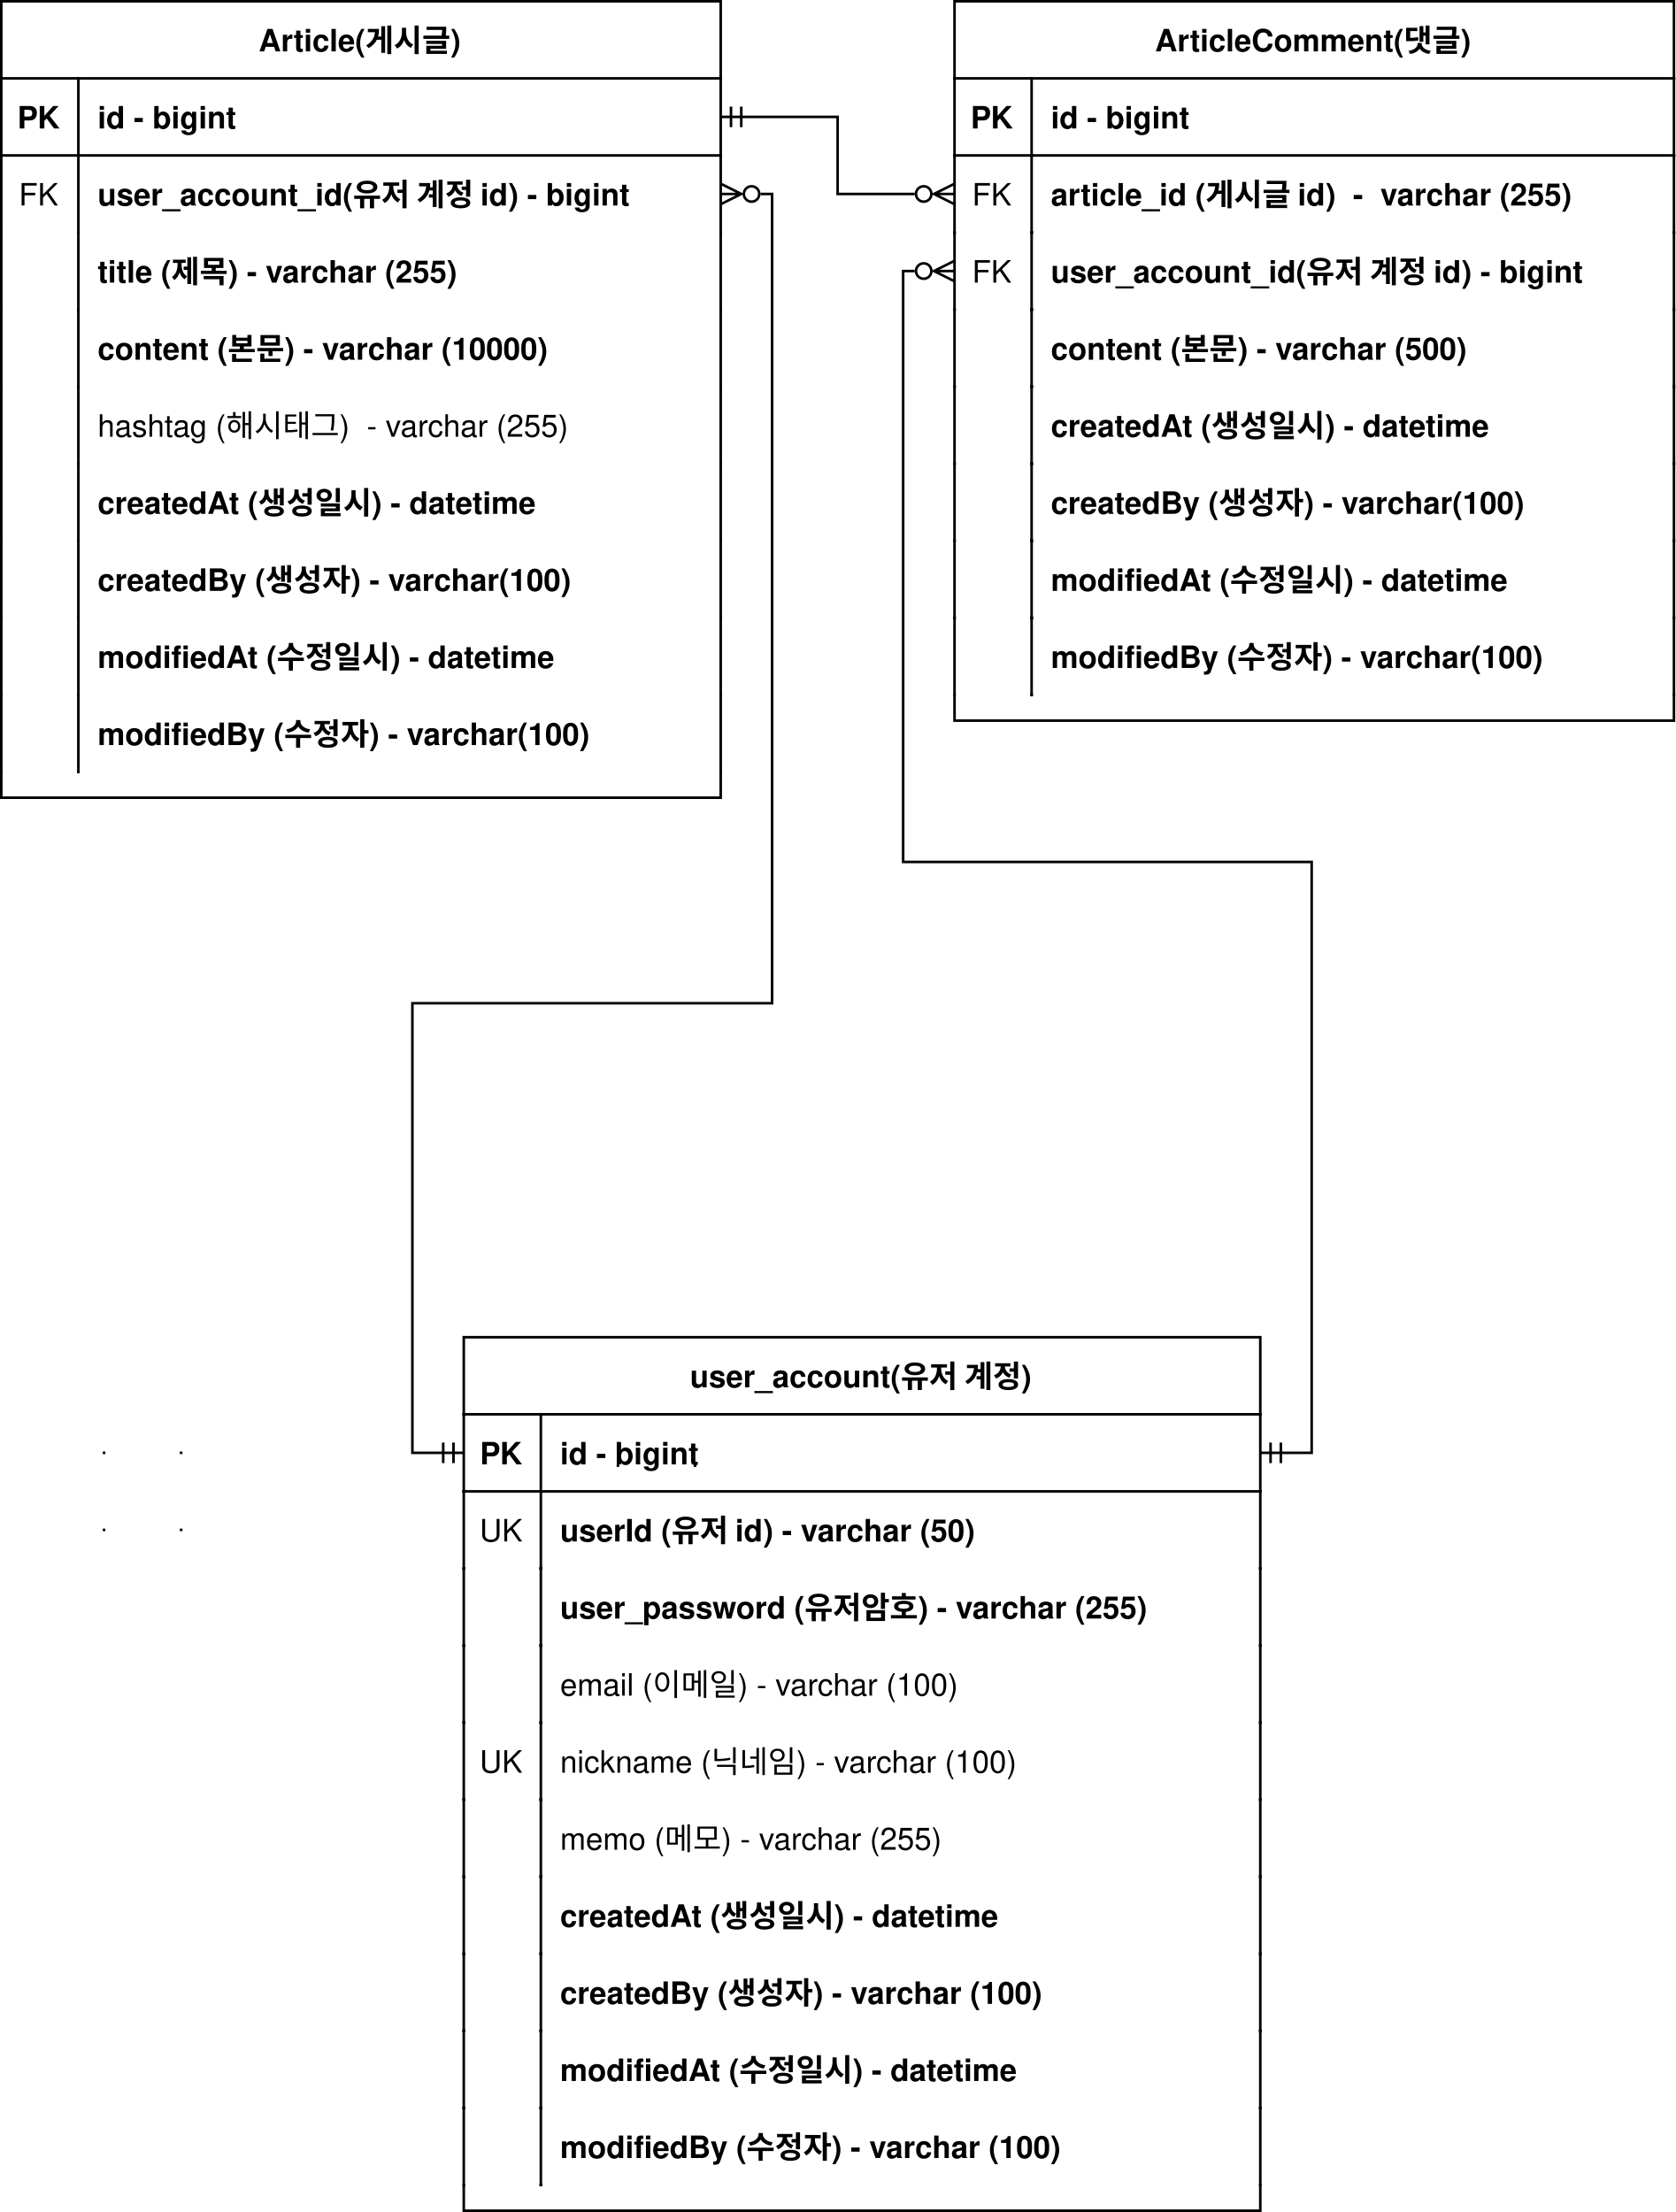
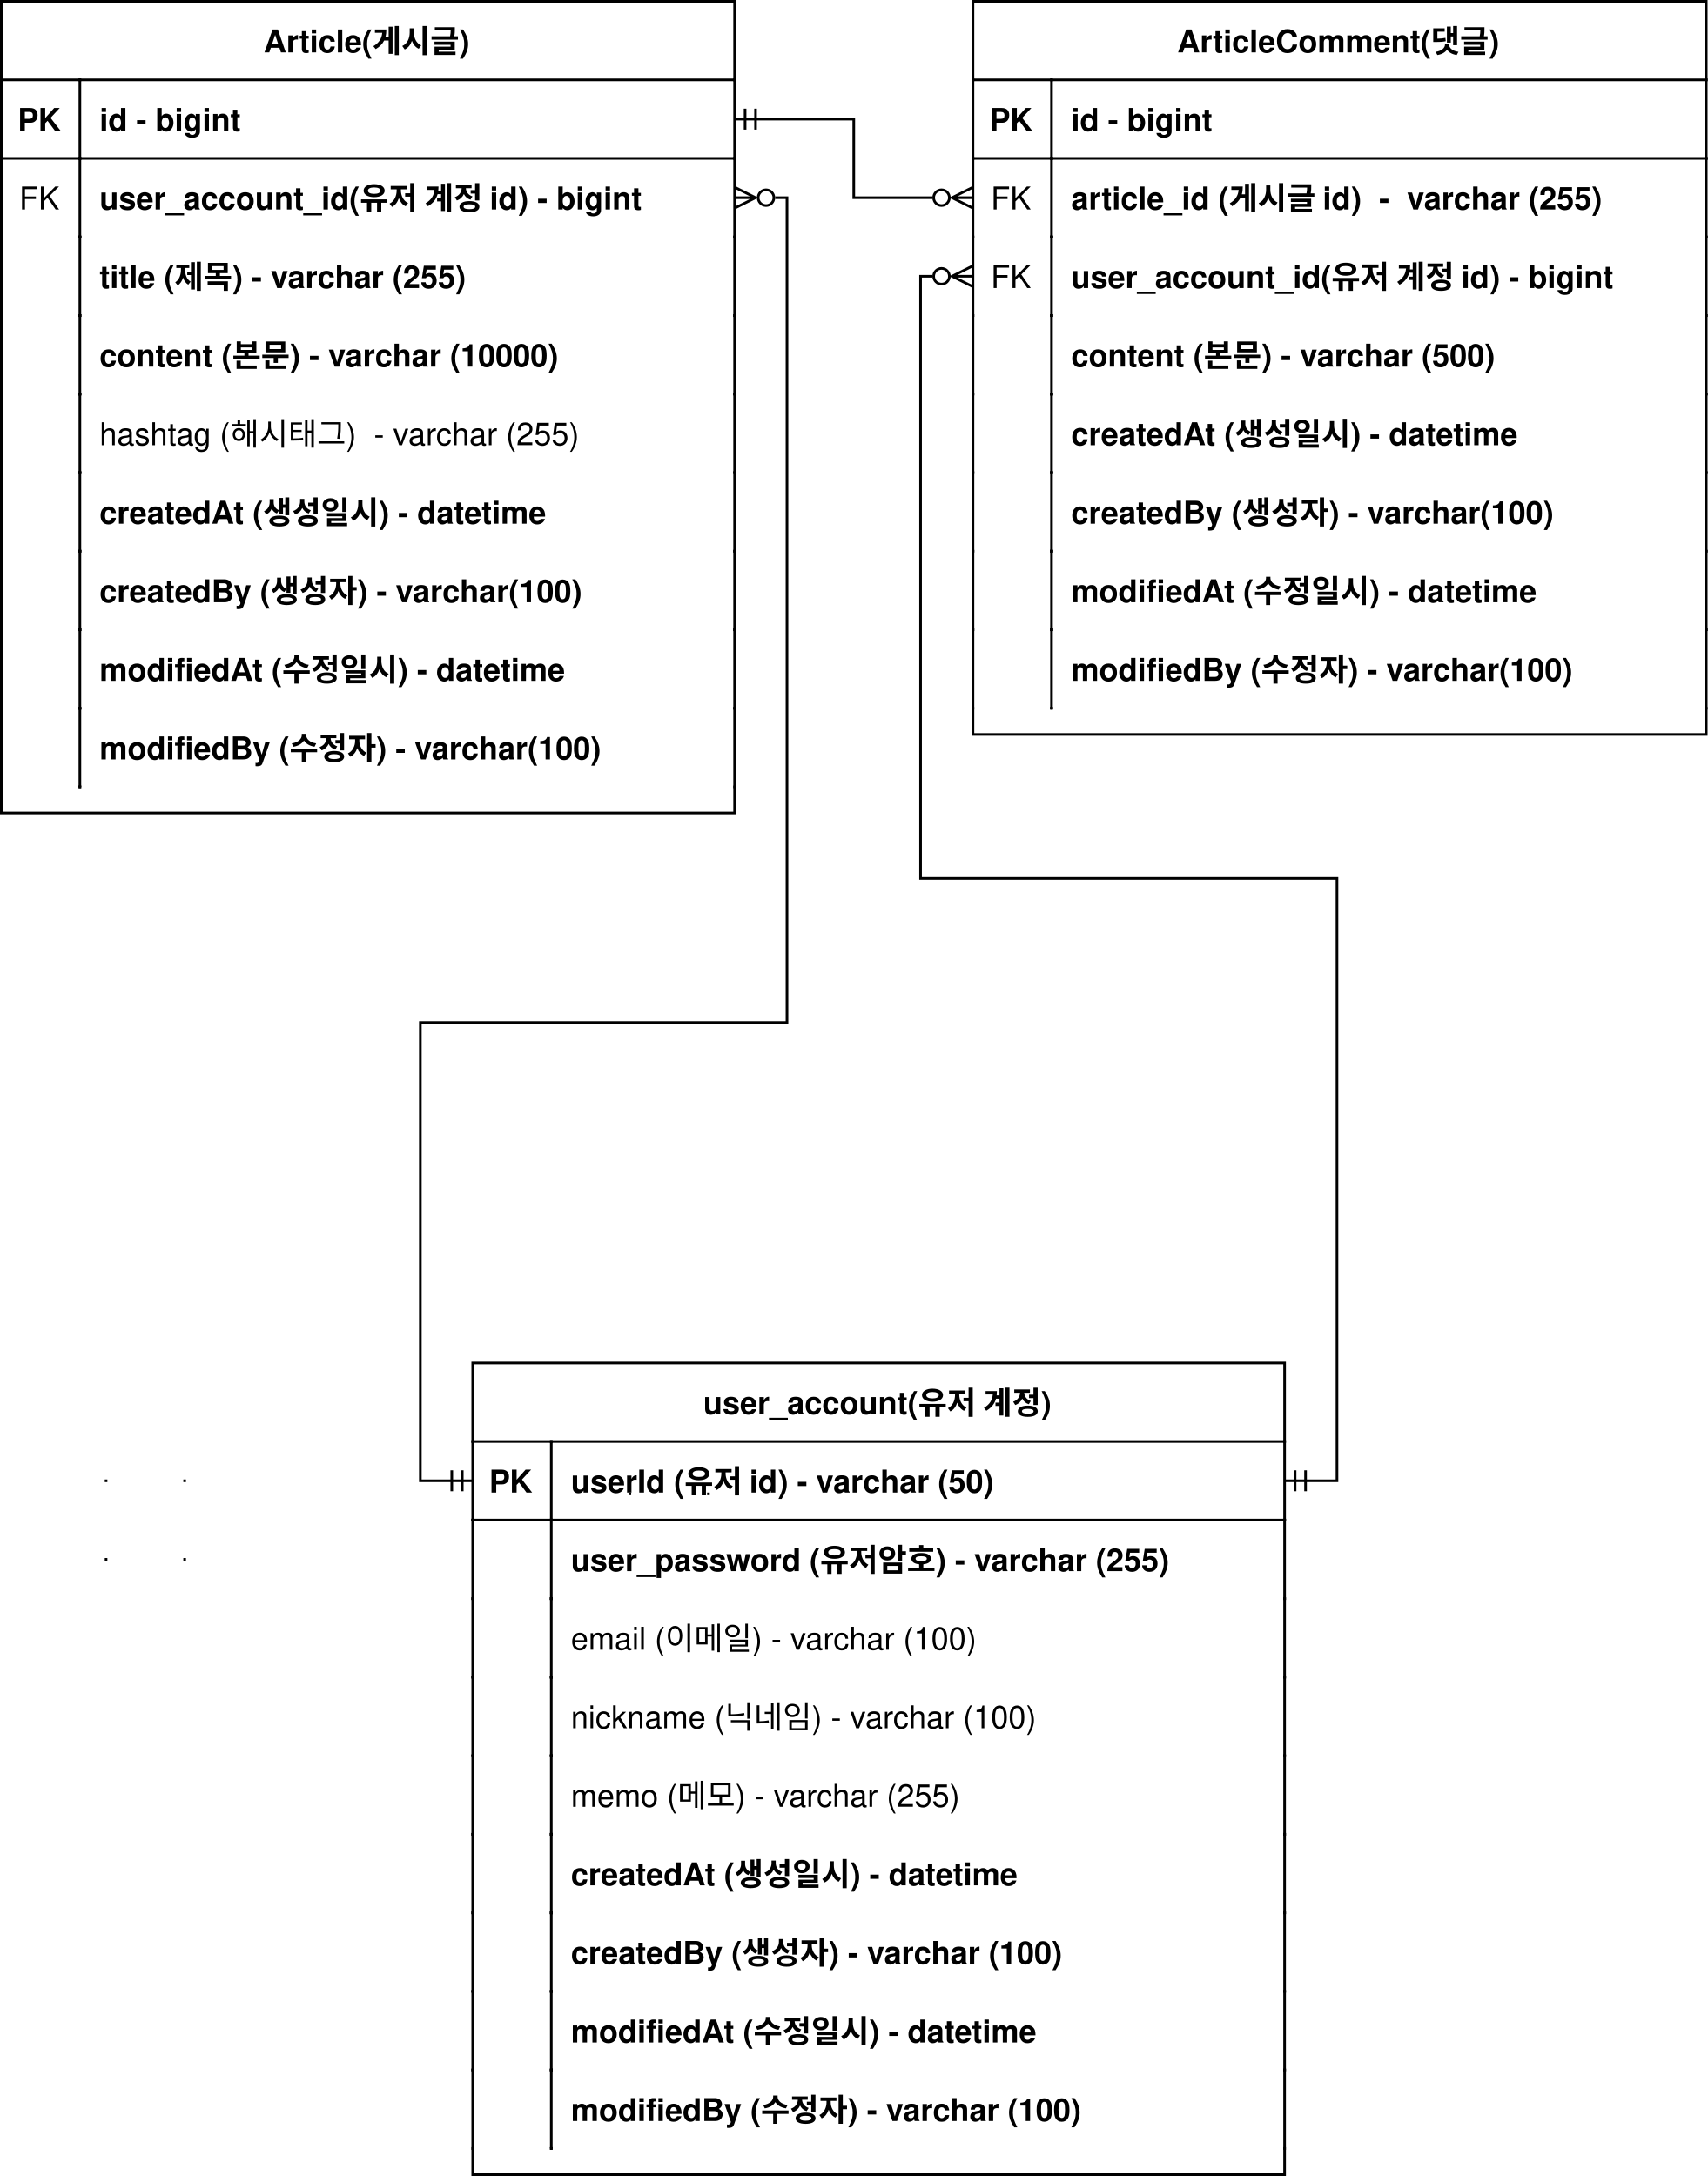
- <svg xmlns="http://www.w3.org/2000/svg" version="1.1" width="652px" height="861px" viewBox="-0.5 -0.5 652 861" content="&lt;mxfile host=&quot;app.diagrams.net&quot; modified=&quot;2022-08-28T13:53:59.262Z&quot; agent=&quot;5.0 (Windows NT 10.0; Win64; x64) AppleWebKit/537.36 (KHTML, like Gecko) Chrome/104.0.0.0 Safari/537.36&quot; etag=&quot;wK-y53TS2znJDgjr44M4&quot; version=&quot;20.2.7&quot; type=&quot;github&quot; pages=&quot;2&quot;&gt;&lt;diagram id=&quot;RyDVnnSCYyQS6O5huJDJ&quot; name=&quot;페이지-1&quot;&gt;7Z3vc9o2GMf/Gt9lL7rDPwDzEgjtdktvTdpt3d70FKyAW9uiRgTIXz/JloyJBNiJwbGlXdazhfxLz1f6WI+kx4Y9DjcfYrCYf0QeDAyr420M+9qwLNOxLIP+dbxtmtJ3e2nCLPY9lmmX8Nl/giyxw1JXvgeXexkxQgH2F/uJUxRFcIr30kAco/V+tgcU7F91AWZQSPg8BYGY+o/v4Xma6lr9Xfpv0J/N+ZXN3iD9JQQ8M3uS5Rx4aJ1LsieGPY4RwulWuBnDgBYeL5f0uPcHfs1uLIYRLnLA5xj//U+0DNc3iw/jp9vNf9FX8x2zziMIVuyBhzH2pwEcozAkJ74yJiPDHRsD25gMjZFruJ1f2OPgLS8j8mQLuonBPU0aLTGIMTOl3SEJxDgY+BGMSYKZ7AcBWCz9JHuaMvcD7wZs0QrzE/G90YO/gd5dakmalxj1hpyM7tKTP5CTf2Y3Q38GgT+LyPaU3D694iiGS3IvN2CJWQ6x5FhhPsIYw00uiZXkB4hCiOMtycJ+dfrsECZr02VWXu9EYvG0eU4gWSJgwpxl597Zjmww85UwpS2Y8rih7qgYR3MU+0/UPAErzrzxkv21HwYgIioH3rOkEUpqdWIEPwjGKEDUwhGKoGBkmsmL0eILiGcQs4QF8iOclEN3RP5IyYw7v3aNLrnXMdk3d/vkj2aP8RhFSxwTMdFzQGLTNaR2HWG0YCcN4AM/f8zKnW7fI4xReFABR2vHaVkwGdgFVWCfSwSOIIJPfxyUAXl+7IPgjrSbIJoFqdGSZhTsjCaxrLSss/J9XvDP6ycixfkQJC3h3Pc8GBW3h13YHjkD2CXLn51sVyqlzwYC0vBEAJMKsoq8pWDU7D5fbueuYGeS3eq8I//f+zNaO+o1Om+E07yj5QJM/Wh2kx7Ze6aK7qVUsTlcS7uVqqTQ6S4gk55mQiEmdM7IhF7dTOgLInhfNxOg5/PzvRIJvcLmaDsSXMHMIH2V/5ag4Sp5gbfoy/xkbLgjYzDOXumTU/9ijC1j2EkowrceQTydg5gebnW7h9/83whUZDraf/2oWlRtJgpaxw/LIYx//vw2/n37czW37m/f2WKPUSPlOFIEGRWlzEGkDC6IFLkKxM5mc5hywh5HZN9qqMifW+xQrpYw/gamU3JNTNByRXFCWEJ4MUn+TXCSoMU2XIclDrqMMU3qoxTESZV6ajNPpA3dQOOk9h6KadXdReHe/iIyeGM0OWmOQWFztAgmciubgpXpyAAtvqR/MqLIIB0SsjEckw1Oi1wvpNs5Mv7QLGxUKBzlqGHqXsgbwEa3dmyUGPNqGjbM4vZoPTfETsg0huSS3pCRY2y4tjG4TjYcg9Ql2ie5NkY7XxdniUcOw34IVYFICRkpRxFH1JWmyMUpUnTmxPnGzMXB1NZQJJO4pogjDoYyioy2RygyMQadZx2RK1OhXkgJBakHEHFoVQPk0gDJporWBxBx6LU9AOkXtkfrASL6qkPk+Q/+Xj/ENQbubtBD90PK60g5jPDb0BipEyNO3Rjpiu7x1mAkk7jGSFf0XXOM5DoiIkZU74iUkJByBDFFFwZbx3Ns2p9eyUN/7TBzlfZHmecCgamnbRd7HyixlCerIc1Zy2OK3oU2LeYx9dTtrChEB4K6y3lK6EI9zuvpcpX3FMuTofYVPXy+XiOnX582iJ4xlxladAno6delp0DoiXT0bPJ56HoEqyxQXrKcJ2XMQaDUv56nuSNYL1p90W89TuTPLb4+Yh8nN3vFSTFOpl8PjeFAMv26RYtAq9RNm7Ehfy8RfdgaGxfvh9S/bsdq8QTsTOO6G2JJJmCXXLhjdjoKjVWV0I567Cgx3Vaz42zsqH3xjlVilKtx7Chuj9azQ/QwzMFyjsEsZcc1dU6NnNzo9HUyDTsdpu4nNNkFpmlFb6R6EakHkRIOCw2Rs0Gk9rU7VokBscZBxC1sj7ZDhF9SrwB9QV+kuIyUw4hdYsqtxsi5MFL/Cp4yUe2ahhH7kMNbQYyI7kq9BLRSBalHEB1D4C0QpPbFO3aLgwjYOohAVhSi01KvAS3MER1K4HDZ6IlYb4Ej/do50tyZWKfrv44lkBXF4VgCehFoNRJqM0JWi9+Cd4NP9/5y/eNp6pp3k7+WsncTjZDiCCm/cpR3OvinDXkgsZw2zHPBQ66AEi8Rbxgex9WtFDzkRaFXgRWv6OQU6AfkN2wQeyX/VdME2M+bANmMzP4lmwB+Q61sApRcGCY3s55EV0UTkH2T91ztgWxk61ztAYY/QPQ9+PJwext8fdyEtx/++Fs2spVfQVh0+WDzQ4XsmfqsUMgcBlwEHVEEWfCQPRE4Z1OB/jhwsebiVUo5XgFfE3hELpezqaWhXxGu2HBKfm1YXhRKfG64Nvkc8VSVdR+c8FQVOd0l9KQ9VSXeXmvGkSTayYVxJHq1/qobRwU6tRXbTUn3l7woxCEy2qX5nRJJ3p/ZRT7Z+5RYI0dNCsrqxODKazWmHrK0z7U5yJLEU7ksshrpha3Yako6a+VqOBDFawGWyzWKD3GLpnSNgZOskXTly+qbugTynBSrJNxXOynmiN5gTbG3SjFZeJcLY6yJ4V2qNZtT3Gytx5joFoYh8IMMX9fJOv6RMRwk1GLTnuXBYNpMreqlpR6o9Pr+BoFKEkvmwqASe+fquQgdJeMFSItC8kWtyJ/+iEDIYl2O6Eocd5BsOMbQYZOrXUfT6vXqUo5WZb7cpWlVN60kQWsuSyvJF8BUY1W3+Kyq1rNK7GSHMEScU6wzlcZkVtAFWL2g1MOTjlHQHDzJguFcGE9NDGVQcWuiZMQDeVGIc7WUDL12xhGrEmpTj106LkKD2CUJw3NhdjUxfELF7FIyyoK8KES38AvjvSngB3wRuSoJx9BOcvF505pcTSCXJPDPZcnVK+FDbim5shqjydUTXcRqxpk7I7xKyE09eOkFw82Bl114gfnZ4FXCw9xWeOnlwllRiA7klwa30/2u14pNOXT1XUEs0JtBXsSk1Z+jGYpAMNmljmJ6O5Aj6fsqXPD8TC+7w25QIh3aqnyHGG8Z3cAKI0pAHAbsV7jx8dfc9r/07L922d71hrdUdIeTj5g93n7N7+SOoru7w5K9rZHj7DCOE71N7p5gjL6gjyDa8t/e+0GQHentcoYg8v5MnpAk5zKJQmTaXKJVPGXlevRz65iz+SDomIipdY5KOIYBwP4j3LuPIwL9hJKIBFz6Dn/RY7js9p+JMr1TdtROkKSQwDaXjb1fHL5OZ/86FhtIe18wP7+vQ/mtA89RND+PT7irb+kTVlv7Brr27erU0aq3V0krq309sfZJM/aqrnyveoF0xffF5simcvO/VIeFZHO0Lc7LRv4JdOtCjfazSGrZ28WJRvt0O0Z2Y4RwPnsMFvOPyIM0x/8=&lt;/diagram&gt;&lt;diagram id=&quot;gSQ8t1GfRDHWeMWPxj4A&quot; name=&quot;페이지-2&quot;&gt;ddG9DoMgEADgp2FXSNDO1rZLJ4fORK5Cgp5BGm2fvhqwlthOHN8dHD+EFe10tqJXV5RgCE3kRNiRUJpyTudhkaeXLOceGqtlKNqg0i8ImAR9aAlDVOgQjdN9jDV2HdQuMmEtjnHZHU3ctRcN7KCqhdnrTUunvOY02/wCulFr55QffKYVa3G4yaCExPGLWElYYRGdj9qpALM83vouft3pT/ZzMAud+7FgDra950n0Q6x8Aw==&lt;/diagram&gt;&lt;/mxfile&gt;" resource="https://app.diagrams.net/?src=about#Hjyc-coder%2Fbulletin-board%2Ffeature%252F%252334-domain-update%2Fdocument%2Fproject-board-erd.svg">
+ <svg xmlns="http://www.w3.org/2000/svg" version="1.1" width="652px" height="831px" viewBox="-0.5 -0.5 652 831" content="&lt;mxfile host=&quot;app.diagrams.net&quot; modified=&quot;2022-08-31T13:59:07.540Z&quot; agent=&quot;5.0 (Windows NT 10.0; Win64; x64) AppleWebKit/537.36 (KHTML, like Gecko) Chrome/104.0.0.0 Safari/537.36&quot; etag=&quot;QtPmHcuTXCeQIaIuy6MT&quot; version=&quot;20.2.7&quot; type=&quot;github&quot; pages=&quot;2&quot;&gt;&lt;diagram id=&quot;RyDVnnSCYyQS6O5huJDJ&quot; name=&quot;페이지-1&quot;&gt;7Z3vc5s2GMf/Gu6yF90Z/Au/tB232y29NWm3dXvTU4xi0wJysZzY+esnYQlwJBOIMRikXtsDWQjQ85U++vUIozv1tx9CsFp+RA70DKvjbI3utWFZA9sm/9OA3T5gOLD2AYvQdfZBZhLw2X2GLLDDQjeuA9cHETFCHnZXh4FzFARwjg/CQBiip8NoD8g7vOsKLKAQ8HkOPDH0H9fBy32obQ2T8N+gu1jyO5uD0f4XH/DI7E3WS+Cgp1RQd2Z0pyFCeH/kb6fQo3nH82V/3fsjv8YPFsIA57ngc4j//idY+083qw/T59vtf8FX8x0zxiPwNuyFxyF25x6cIt8nCV8Zs4lhT41R15iNjYlt2J1f2OvgHc8j8mYreojBPQ2arDEIMTNlt0MCiHEwcAMYkgAzOvc8sFq7UfR9yNL1nBuwQxvME+Jnkwd3C527vSVpXGLUG5IYPaWJP5DEP7OHoT8Dz10E5HhOHp/ecRLCNXmWG7DGLIaYcywzH2GI4TYVxHLyA0Q+xOGORGG/9obsEiZr02ZWfkpEYvGwZUogcSBgwlzEaSe2IwfMfAVM2RVMmW2oOyrGyRKF7jM1j8eyM2286PzJ9T0QEJUD50XQBEWlOjKC63lT5CFq4QAFUDAyjeSEaPUFhAuIWcAKuQGO8qE/IX9Jzkw7v/aNPnnWKTk3k3Pyl0YP8RQFaxwSMdE0ILHpE6R2nWC0Yol68IGnH7J8p8f3CGPkH1VAZul4XRZMBt2cKuieSwQ9QQSf/jgqA/L+2AXeHak3QbDw9kaLqlGQGE1iWWlex/n7MuNflk9EsvPBi2rCpes4MMhvj25ue6QM0C2Y/yyxJFcKpwY8UvEEAJMCsgmctWDU+Dnfbue+YGcS3eq8I//u3QUtHfUanVfC+7iT9QrM3WBxs79y8EIV/apUsT1eSvulqiRXchXIZKCZkIsJnTMyYVA3E4aCCN7XzQTouDy9E5EwyG2OtiPBFswM9k35bxEarqIGvEUb87OpYU+M0TRu0kdJ/2JMLWPciSjCjx5BOF+CkF5u9fvHW/4XAhWZjg6bH2WLqs1EQU/hw3oMw58/v01/3/3cLK3723ddsceokVI1UkYVIkWuArGz2UymZGtcKajIs0LsUG7WMPwG5nNyT0zQckVxQlhCeDGL/o9wEqGla9g9FjjqM8Y0qY/yBpycqqc280Ra9400TmrHiWnV3UXho/15ZHDBNMlUuFIwkVvZFKxMZwZo9kX9kwlFBumQkIPxlBxwWqR6If1OxvxDc7FxonCUo4apeyEXgI1+7dgoMOfVNGyY+e3Rem6InZB5CMktnTEjx9Swu8boOjroGaQs0T7JtTFJxro4SxxyGXZ9qApECshIOYr0RF1pilROkbwrJ843Zy5OpraGIrHENUV64mQoo8hkl0GRmTHqvOiIXJkK9UIKKEg9gIhTqxogVQMkXipaH0DEqdf2AGSY2x6tB4g4Vu0jx31wD/ohtjGyk0kP3Q8priPlMMIfQ2OkToz06sZIXxwebw1GYolrjPTFsWuOkVRHRMSI6h2RAhJSjiCmOITB/Hiylv1pTx76a4eZq/B4lHkuEJh62Xa+9kABV564hDTHl8cURxfa5Mxj6qXbcVaIAwjquvMU0IV6nNfL5UrvKRYnQ+0ePXy9XuOXX2eLXIPBEocE9PLrwksg9EI6mpp8abqewboAoNTvz9OOGaxsiSuFE3lWiM1H7OLoYa84KabR8uuxMR5Jll+31An0VN20GRvydok4hq2xUTk26vfbsVq8ADvWuFLckGeFZAF2Qccds9NRaK6qgHbUY0eB5baaHWdjR+3OO1aBWa7GsSO/PVrPDnGEYQnWSwwWe3Zc08GpSS81O30dLcPeT1MPI5okG9O0ojdSvojUg0iBAQsNkbNBpHbfHavAhFjjIGLntkfbIcJvqT1A39AXyS8j5TDSLbDkVmPkXBip34OnyK52TcNIrHGNEcm2ddoFtFQFqUcQvYfAJRCkduedbos3EejqTQTirBAHLbUPaG6O6K0EjueNXoh1CRwZ1s6RdqzEyta45ohkJZZ2Ai1XQm1GyGb1m/du9OneXT/9eJ7b5t3sr7WsbaIRkh8hxT1HeaeDf9qQbySW0oZ5LnjIFVCgEXHB8MhWt1LwkGeF9gLLX9BJEugH5A9sEHtFf8qpArovqwDZisxhlVUAf6BWVgFKOobJzawX0ZVRBcTf5D1XfSCb2TpXfYDhDxB897483N56Xx+3/u2HP/6WzWylPQjzug82f6uQA1OfFQrxgAEXQUcUQbx5SOk7ishVoD8OnK+6OEkp2QXwlI1H5HI5m1oa+hXhkg2n5NeG5VkhtjYoRH53+EiVQJDE1/zg4y0XP06VZx+T2mSWMaJVdJjhlRGtPMlVoTvd0S3Qyq0ZW5JdUarFViO7viVbTckeslwNR7ZOWYH1+gmFx9BFQ/rGqBc5pthyX8am+p3k1Nor8zKnCk85ivXELrim2KVSTLIVS8UUa6JLfblW6+W3WuspJnbFoQ9cL6bXdeQ7OTHGowhabKmZ3AG/zdAqX1rqcUr7VDaHU7K9XyoGVRNdL0uuTZT00JRmheQbJoE7/xEAn+0uNqFrn+1RdNAzxj22nM3uaVadri7lWFXkWymaVXWzSrLXTLWsknxzRTVW9fPPY7eeVWIX24c+4pxiXan9LpgKjv+VLyj18KS9QhuEJ8kuNhXjqYnOoyXXJkr6mMqz4uiHqtXa7OaM01UF1KYeu7QnanPYJds6p2J2NdFhtWR2KenXKs8KcVD4jTvsKDAO+CZyleIA205y8RVomlxNIJdky55qyTVo4ve2yzVbXGI0uQbiELGaO/ucEV4F5KYevLSLVoPgJdknqGJ4FRhhbiu8tINWnBXiAPJbtxPS/a5TxaYcuoa2IBboLCDPYlLrL9ECBcCbJaGTkD4O5Ej6vvFXPD7TS3LZDYqkQ2uV7xDjHaMb2GBECYh9j/0Kty7+mjr+l6b+a5+dXW95TUVPOPmI2cPd1/RJ6ip6mlwWne2MFGfHYRjpbXb3DEP0BX0EwY7/9t71vPhKJ4npg8D5M3pDEpyKJAqRaXONNuGc5WvmB24xZ/NR0DERU+tkSjiEHsDuIzx4jgyBfkLR94S59Hu8ocdw2R++EOX+SdlViSBJJoFdKhprXxy/T+fwPhabSHufMz5/rmPxrSPvkTc+3xEqKW/7Nyy39I106UvKVGbROyikpZW+gVj6pBEHZRe+kxqQtthebI5sSjf/W3WYSzaZdXFaNvLv0FoVVdov9q6JWxevVNqv12PkNEQIp6OHYLX8iBxIY/wP&lt;/diagram&gt;&lt;diagram id=&quot;gSQ8t1GfRDHWeMWPxj4A&quot; name=&quot;페이지-2&quot;&gt;ddG9DoMgEADgp2FXSNDO1rZLJ4fORK5Cgp5BGm2fvhqwlthOHN8dHD+EFe10tqJXV5RgCE3kRNiRUJpyTudhkaeXLOceGqtlKNqg0i8ImAR9aAlDVOgQjdN9jDV2HdQuMmEtjnHZHU3ctRcN7KCqhdnrTUunvOY02/wCulFr55QffKYVa3G4yaCExPGLWElYYRGdj9qpALM83vouft3pT/ZzMAud+7FgDra950n0Q6x8Aw==&lt;/diagram&gt;&lt;/mxfile&gt;" resource="https://app.diagrams.net/?src=about#Hjyc-coder%2Fbulletin-board%2Ffeature%252F%252342-erd-userId%2Fdocument%2Fproject-board-erd.svg">
  <defs>
    <clipPath id="mx-clip-371-30-30-30-0">
      <rect x="371" y="30" width="30" height="30" />
    </clipPath>
    <clipPath id="mx-clip-407-30-244-30-0">
      <rect x="407" y="30" width="244" height="30" />
    </clipPath>
    <clipPath id="mx-clip-371-60-30-30-0">
      <rect x="371" y="60" width="30" height="30" />
    </clipPath>
    <clipPath id="mx-clip-407-60-244-30-0">
      <rect x="407" y="60" width="244" height="30" />
    </clipPath>
    <clipPath id="mx-clip-371-90-30-30-0">
      <rect x="371" y="90" width="30" height="30" />
    </clipPath>
    <clipPath id="mx-clip-407-90-244-30-0">
      <rect x="407" y="90" width="244" height="30" />
    </clipPath>
    <clipPath id="mx-clip-407-120-244-30-0">
      <rect x="407" y="120" width="244" height="30" />
    </clipPath>
    <clipPath id="mx-clip-407-150-244-30-0">
      <rect x="407" y="150" width="244" height="30" />
    </clipPath>
    <clipPath id="mx-clip-407-180-244-30-0">
      <rect x="407" y="180" width="244" height="30" />
    </clipPath>
    <clipPath id="mx-clip-407-210-244-30-0">
      <rect x="407" y="210" width="244" height="30" />
    </clipPath>
    <clipPath id="mx-clip-407-240-244-30-0">
      <rect x="407" y="240" width="244" height="30" />
    </clipPath>
    <clipPath id="mx-clip-0-30-30-30-0">
      <rect x="0" y="30" width="30" height="30" />
    </clipPath>
    <clipPath id="mx-clip-36-30-244-30-0">
      <rect x="36" y="30" width="244" height="30" />
    </clipPath>
    <clipPath id="mx-clip-0-60-30-30-0">
      <rect x="0" y="60" width="30" height="30" />
    </clipPath>
    <clipPath id="mx-clip-36-60-244-30-0">
      <rect x="36" y="60" width="244" height="30" />
    </clipPath>
    <clipPath id="mx-clip-36-90-244-30-0">
      <rect x="36" y="90" width="244" height="30" />
    </clipPath>
    <clipPath id="mx-clip-36-120-244-30-0">
      <rect x="36" y="120" width="244" height="30" />
    </clipPath>
    <clipPath id="mx-clip-36-150-244-30-0">
      <rect x="36" y="150" width="244" height="30" />
    </clipPath>
    <clipPath id="mx-clip-36-180-244-30-0">
      <rect x="36" y="180" width="244" height="30" />
    </clipPath>
    <clipPath id="mx-clip-36-210-244-30-0">
      <rect x="36" y="210" width="244" height="30" />
    </clipPath>
    <clipPath id="mx-clip-36-240-244-30-0">
      <rect x="36" y="240" width="244" height="30" />
    </clipPath>
    <clipPath id="mx-clip-36-270-244-30-0">
      <rect x="36" y="270" width="244" height="30" />
    </clipPath>
    <clipPath id="mx-clip-180-550-30-30-0">
      <rect x="180" y="550" width="30" height="30" />
    </clipPath>
    <clipPath id="mx-clip-216-550-274-30-0">
      <rect x="216" y="550" width="274" height="30" />
    </clipPath>
-     <clipPath id="mx-clip-180-580-30-30-0">
-       <rect x="180" y="580" width="30" height="30" />
-     </clipPath>
    <clipPath id="mx-clip-216-580-274-30-0">
      <rect x="216" y="580" width="274" height="30" />
    </clipPath>
    <clipPath id="mx-clip-216-610-274-30-0">
      <rect x="216" y="610" width="274" height="30" />
    </clipPath>
    <clipPath id="mx-clip-216-640-274-30-0">
      <rect x="216" y="640" width="274" height="30" />
    </clipPath>
-     <clipPath id="mx-clip-180-670-30-30-0">
-       <rect x="180" y="670" width="30" height="30" />
-     </clipPath>
    <clipPath id="mx-clip-216-670-274-30-0">
      <rect x="216" y="670" width="274" height="30" />
    </clipPath>
    <clipPath id="mx-clip-216-700-274-30-0">
      <rect x="216" y="700" width="274" height="30" />
    </clipPath>
    <clipPath id="mx-clip-216-730-274-30-0">
      <rect x="216" y="730" width="274" height="30" />
    </clipPath>
    <clipPath id="mx-clip-216-760-274-30-0">
      <rect x="216" y="760" width="274" height="30" />
    </clipPath>
    <clipPath id="mx-clip-216-790-274-30-0">
      <rect x="216" y="790" width="274" height="30" />
-     </clipPath>
-     <clipPath id="mx-clip-216-820-274-30-0">
-       <rect x="216" y="820" width="274" height="30" />
    </clipPath>
  </defs>
  <g>
    <path d="M 371 30 L 371 0 L 651 0 L 651 30" fill="rgb(255, 255, 255)" stroke="rgb(0, 0, 0)" stroke-miterlimit="10" pointer-events="all" />
    <path d="M 371 30 L 371 280 L 651 280 L 651 30" fill="none" stroke="rgb(0, 0, 0)" stroke-miterlimit="10" pointer-events="none" />
    <path d="M 371 30 L 651 30" fill="none" stroke="rgb(0, 0, 0)" stroke-miterlimit="10" pointer-events="none" />
    <path d="M 401 30 L 401 60 L 401 90 L 401 120 L 401 150 L 401 180 L 401 210 L 401 240 L 401 270" fill="none" stroke="rgb(0, 0, 0)" stroke-miterlimit="10" pointer-events="none" />
    <g fill="rgb(0, 0, 0)" font-family="Helvetica" font-weight="bold" pointer-events="none" text-anchor="middle" font-size="12px">
      <text x="510.5" y="19.5">ArticleComment(댓글)</text>
    </g>
    <path d="M 371 30 M 651 30 M 651 60 L 371 60" fill="none" stroke="rgb(0, 0, 0)" stroke-linecap="square" stroke-miterlimit="10" pointer-events="none" />
    <path d="M 371 30 M 401 30 M 401 60 M 371 60" fill="none" stroke="rgb(0, 0, 0)" stroke-linecap="square" stroke-miterlimit="10" pointer-events="none" />
    <g fill="rgb(0, 0, 0)" font-family="Helvetica" font-weight="bold" pointer-events="none" clip-path="url(#mx-clip-371-30-30-30-0)" text-anchor="middle" font-size="12px">
      <text x="385.5" y="49.5">PK</text>
    </g>
    <path d="M 401 30 M 651 30 M 651 60 M 401 60" fill="none" stroke="rgb(0, 0, 0)" stroke-linecap="square" stroke-miterlimit="10" pointer-events="none" />
    <g fill="rgb(0, 0, 0)" font-family="Helvetica" font-weight="bold" text-decoration="underline" pointer-events="none" clip-path="url(#mx-clip-407-30-244-30-0)" font-size="12px">
      <text x="408.5" y="49.5">id - bigint</text>
    </g>
    <path d="M 371 60 M 401 60 M 401 90 M 371 90" fill="none" stroke="rgb(0, 0, 0)" stroke-linecap="square" stroke-miterlimit="10" pointer-events="none" />
    <g fill="rgb(0, 0, 0)" font-family="Helvetica" pointer-events="none" clip-path="url(#mx-clip-371-60-30-30-0)" text-anchor="middle" font-size="12px">
      <text x="385.5" y="79.5">FK</text>
    </g>
    <path d="M 401 60 M 651 60 M 651 90 M 401 90" fill="none" stroke="rgb(0, 0, 0)" stroke-linecap="square" stroke-miterlimit="10" pointer-events="none" />
    <g fill="rgb(0, 0, 0)" font-family="Helvetica" font-weight="bold" pointer-events="none" clip-path="url(#mx-clip-407-60-244-30-0)" font-size="12px">
      <text x="408.5" y="79.5">article_id (게시글 id)  -  varchar (255)</text>
    </g>
    <path d="M 371 90 M 401 90 M 401 120 M 371 120" fill="none" stroke="rgb(0, 0, 0)" stroke-linecap="square" stroke-miterlimit="10" pointer-events="none" />
    <g fill="rgb(0, 0, 0)" font-family="Helvetica" pointer-events="none" clip-path="url(#mx-clip-371-90-30-30-0)" text-anchor="middle" font-size="12px">
      <text x="385.5" y="109.5">FK</text>
    </g>
    <path d="M 401 90 M 651 90 M 651 120 M 401 120" fill="none" stroke="rgb(0, 0, 0)" stroke-linecap="square" stroke-miterlimit="10" pointer-events="none" />
    <g fill="rgb(0, 0, 0)" font-family="Helvetica" font-weight="bold" pointer-events="none" clip-path="url(#mx-clip-407-90-244-30-0)" font-size="12px">
      <text x="408.5" y="109.5">user_account_id(유저 계정 id) - bigint</text>
    </g>
    <path d="M 371 120 M 401 120 M 401 150 M 371 150" fill="none" stroke="rgb(0, 0, 0)" stroke-linecap="square" stroke-miterlimit="10" pointer-events="none" />
    <path d="M 401 120 M 651 120 M 651 150 M 401 150" fill="none" stroke="rgb(0, 0, 0)" stroke-linecap="square" stroke-miterlimit="10" pointer-events="none" />
    <g fill="rgb(0, 0, 0)" font-family="Helvetica" font-weight="bold" pointer-events="none" clip-path="url(#mx-clip-407-120-244-30-0)" font-size="12px">
      <text x="408.5" y="139.5">content (본문) - varchar (500)</text>
    </g>
    <path d="M 371 150 M 401 150 M 401 180 M 371 180" fill="none" stroke="rgb(0, 0, 0)" stroke-linecap="square" stroke-miterlimit="10" pointer-events="none" />
    <path d="M 401 150 M 651 150 M 651 180 M 401 180" fill="none" stroke="rgb(0, 0, 0)" stroke-linecap="square" stroke-miterlimit="10" pointer-events="none" />
    <g fill="rgb(0, 0, 0)" font-family="Helvetica" font-weight="bold" pointer-events="none" clip-path="url(#mx-clip-407-150-244-30-0)" font-size="12px">
      <text x="408.5" y="169.5">createdAt (생성일시) - datetime</text>
    </g>
    <path d="M 371 180 M 401 180 M 401 210 M 371 210" fill="none" stroke="rgb(0, 0, 0)" stroke-linecap="square" stroke-miterlimit="10" pointer-events="none" />
    <path d="M 401 180 M 651 180 M 651 210 M 401 210" fill="none" stroke="rgb(0, 0, 0)" stroke-linecap="square" stroke-miterlimit="10" pointer-events="none" />
    <g fill="rgb(0, 0, 0)" font-family="Helvetica" font-weight="bold" pointer-events="none" clip-path="url(#mx-clip-407-180-244-30-0)" font-size="12px">
      <text x="408.5" y="199.5">createdBy (생성자) - varchar(100)</text>
    </g>
    <path d="M 371 210 M 401 210 M 401 240 M 371 240" fill="none" stroke="rgb(0, 0, 0)" stroke-linecap="square" stroke-miterlimit="10" pointer-events="none" />
    <path d="M 401 210 M 651 210 M 651 240 M 401 240" fill="none" stroke="rgb(0, 0, 0)" stroke-linecap="square" stroke-miterlimit="10" pointer-events="none" />
    <g fill="rgb(0, 0, 0)" font-family="Helvetica" font-weight="bold" pointer-events="none" clip-path="url(#mx-clip-407-210-244-30-0)" font-size="12px">
      <text x="408.5" y="229.5">modifiedAt (수정일시) - datetime</text>
    </g>
    <path d="M 371 240 M 401 240 M 401 270 M 371 270" fill="none" stroke="rgb(0, 0, 0)" stroke-linecap="square" stroke-miterlimit="10" pointer-events="none" />
    <path d="M 401 240 M 651 240 M 651 270 M 401 270" fill="none" stroke="rgb(0, 0, 0)" stroke-linecap="square" stroke-miterlimit="10" pointer-events="none" />
    <g fill="rgb(0, 0, 0)" font-family="Helvetica" font-weight="bold" pointer-events="none" clip-path="url(#mx-clip-407-240-244-30-0)" font-size="12px">
      <text x="408.5" y="259.5">modifiedBy (수정자) - varchar(100)</text>
    </g>
    <path d="M 0 30 L 0 0 L 280 0 L 280 30" fill="rgb(255, 255, 255)" stroke="rgb(0, 0, 0)" stroke-miterlimit="10" pointer-events="none" />
    <path d="M 0 30 L 0 310 L 280 310 L 280 30" fill="none" stroke="rgb(0, 0, 0)" stroke-miterlimit="10" pointer-events="none" />
    <path d="M 0 30 L 280 30" fill="none" stroke="rgb(0, 0, 0)" stroke-miterlimit="10" pointer-events="none" />
    <path d="M 30 30 L 30 60 L 30 90 L 30 120 L 30 150 L 30 180 L 30 210 L 30 240 L 30 270 L 30 300" fill="none" stroke="rgb(0, 0, 0)" stroke-miterlimit="10" pointer-events="none" />
    <g fill="rgb(0, 0, 0)" font-family="Helvetica" font-weight="bold" pointer-events="none" text-anchor="middle" font-size="12px">
      <text x="139.5" y="19.5">Article(게시글)</text>
    </g>
    <path d="M 0 30 M 280 30 M 280 60 L 0 60" fill="none" stroke="rgb(0, 0, 0)" stroke-linecap="square" stroke-miterlimit="10" pointer-events="none" />
    <path d="M 0 30 M 30 30 M 30 60 M 0 60" fill="none" stroke="rgb(0, 0, 0)" stroke-linecap="square" stroke-miterlimit="10" pointer-events="none" />
    <g fill="rgb(0, 0, 0)" font-family="Helvetica" font-weight="bold" pointer-events="none" clip-path="url(#mx-clip-0-30-30-30-0)" text-anchor="middle" font-size="12px">
      <text x="14.5" y="49.5">PK</text>
    </g>
    <path d="M 30 30 M 280 30 M 280 60 M 30 60" fill="none" stroke="rgb(0, 0, 0)" stroke-linecap="square" stroke-miterlimit="10" pointer-events="none" />
    <g fill="rgb(0, 0, 0)" font-family="Helvetica" font-weight="bold" text-decoration="underline" pointer-events="none" clip-path="url(#mx-clip-36-30-244-30-0)" font-size="12px">
      <text x="37.5" y="49.5">id - bigint</text>
    </g>
    <path d="M 0 60 M 30 60 M 30 90 M 0 90" fill="none" stroke="rgb(0, 0, 0)" stroke-linecap="square" stroke-miterlimit="10" pointer-events="none" />
    <g fill="rgb(0, 0, 0)" font-family="Helvetica" pointer-events="none" clip-path="url(#mx-clip-0-60-30-30-0)" text-anchor="middle" font-size="12px">
      <text x="14.5" y="79.5">FK</text>
    </g>
    <path d="M 30 60 M 280 60 M 280 90 M 30 90" fill="none" stroke="rgb(0, 0, 0)" stroke-linecap="square" stroke-miterlimit="10" pointer-events="none" />
    <g fill="rgb(0, 0, 0)" font-family="Helvetica" font-weight="bold" pointer-events="none" clip-path="url(#mx-clip-36-60-244-30-0)" font-size="12px">
      <text x="37.5" y="79.5">user_account_id(유저 계정 id) - bigint</text>
    </g>
    <path d="M 0 90 M 30 90 M 30 120 M 0 120" fill="none" stroke="rgb(0, 0, 0)" stroke-linecap="square" stroke-miterlimit="10" pointer-events="none" />
    <path d="M 30 90 M 280 90 M 280 120 M 30 120" fill="none" stroke="rgb(0, 0, 0)" stroke-linecap="square" stroke-miterlimit="10" pointer-events="none" />
    <g fill="rgb(0, 0, 0)" font-family="Helvetica" font-weight="bold" pointer-events="none" clip-path="url(#mx-clip-36-90-244-30-0)" font-size="12px">
      <text x="37.5" y="109.5">title (제목) - varchar (255)</text>
    </g>
    <path d="M 0 120 M 30 120 M 30 150 M 0 150" fill="none" stroke="rgb(0, 0, 0)" stroke-linecap="square" stroke-miterlimit="10" pointer-events="none" />
    <path d="M 30 120 M 280 120 M 280 150 M 30 150" fill="none" stroke="rgb(0, 0, 0)" stroke-linecap="square" stroke-miterlimit="10" pointer-events="none" />
    <g fill="rgb(0, 0, 0)" font-family="Helvetica" font-weight="bold" pointer-events="none" clip-path="url(#mx-clip-36-120-244-30-0)" font-size="12px">
      <text x="37.5" y="139.5">content (본문) - varchar (10000)</text>
    </g>
    <path d="M 0 150 M 30 150 M 30 180 M 0 180" fill="none" stroke="rgb(0, 0, 0)" stroke-linecap="square" stroke-miterlimit="10" pointer-events="none" />
    <path d="M 30 150 M 280 150 M 280 180 M 30 180" fill="none" stroke="rgb(0, 0, 0)" stroke-linecap="square" stroke-miterlimit="10" pointer-events="none" />
    <g fill="rgb(0, 0, 0)" font-family="Helvetica" pointer-events="none" clip-path="url(#mx-clip-36-150-244-30-0)" font-size="12px">
      <text x="37.5" y="169.5">hashtag (해시태그)  - varchar (255)</text>
    </g>
    <path d="M 0 180 M 30 180 M 30 210 M 0 210" fill="none" stroke="rgb(0, 0, 0)" stroke-linecap="square" stroke-miterlimit="10" pointer-events="none" />
    <path d="M 30 180 M 280 180 M 280 210 M 30 210" fill="none" stroke="rgb(0, 0, 0)" stroke-linecap="square" stroke-miterlimit="10" pointer-events="none" />
    <g fill="rgb(0, 0, 0)" font-family="Helvetica" font-weight="bold" pointer-events="none" clip-path="url(#mx-clip-36-180-244-30-0)" font-size="12px">
      <text x="37.5" y="199.5">createdAt (생성일시) - datetime</text>
    </g>
    <path d="M 0 210 M 30 210 M 30 240 M 0 240" fill="none" stroke="rgb(0, 0, 0)" stroke-linecap="square" stroke-miterlimit="10" pointer-events="none" />
    <path d="M 30 210 M 280 210 M 280 240 M 30 240" fill="none" stroke="rgb(0, 0, 0)" stroke-linecap="square" stroke-miterlimit="10" pointer-events="none" />
    <g fill="rgb(0, 0, 0)" font-family="Helvetica" font-weight="bold" pointer-events="none" clip-path="url(#mx-clip-36-210-244-30-0)" font-size="12px">
      <text x="37.5" y="229.5">createdBy (생성자) - varchar(100)</text>
    </g>
    <path d="M 0 240 M 30 240 M 30 270 M 0 270" fill="none" stroke="rgb(0, 0, 0)" stroke-linecap="square" stroke-miterlimit="10" pointer-events="none" />
    <path d="M 30 240 M 280 240 M 280 270 M 30 270" fill="none" stroke="rgb(0, 0, 0)" stroke-linecap="square" stroke-miterlimit="10" pointer-events="none" />
    <g fill="rgb(0, 0, 0)" font-family="Helvetica" font-weight="bold" pointer-events="none" clip-path="url(#mx-clip-36-240-244-30-0)" font-size="12px">
      <text x="37.5" y="259.5">modifiedAt (수정일시) - datetime</text>
    </g>
    <path d="M 0 270 M 30 270 M 30 300 M 0 300" fill="none" stroke="rgb(0, 0, 0)" stroke-linecap="square" stroke-miterlimit="10" pointer-events="none" />
    <path d="M 30 270 M 280 270 M 280 300 M 30 300" fill="none" stroke="rgb(0, 0, 0)" stroke-linecap="square" stroke-miterlimit="10" pointer-events="none" />
    <g fill="rgb(0, 0, 0)" font-family="Helvetica" font-weight="bold" pointer-events="none" clip-path="url(#mx-clip-36-270-244-30-0)" font-size="12px">
      <text x="37.5" y="289.5">modifiedBy (수정자) - varchar(100)</text>
    </g>
    <path d="M 40 565 M 70 565 M 70 595 M 40 595" fill="none" stroke="rgb(0, 0, 0)" stroke-linecap="square" stroke-miterlimit="10" pointer-events="none" />
    <path d="M 240 540 M 270 540 M 270 570 M 240 570" fill="none" stroke="rgb(0, 0, 0)" stroke-linecap="square" stroke-miterlimit="10" pointer-events="none" />
    <path d="M 180 550 L 180 520 L 490 520 L 490 550" fill="rgb(255, 255, 255)" stroke="#000000" stroke-miterlimit="10" pointer-events="none" />
-     <path d="M 180 550 L 180 860 L 490 860 L 490 550" fill="none" stroke="#000000" stroke-miterlimit="10" pointer-events="none" />
+     <path d="M 180 550 L 180 830 L 490 830 L 490 550" fill="none" stroke="#000000" stroke-miterlimit="10" pointer-events="none" />
    <path d="M 180 550 L 490 550" fill="none" stroke="#000000" stroke-miterlimit="10" pointer-events="none" />
-     <path d="M 210 550 L 210 580 L 210 610 L 210 640 L 210 670 L 210 700 L 210 730 L 210 760 L 210 790 L 210 820 L 210 850" fill="none" stroke="#000000" stroke-miterlimit="10" pointer-events="none" />
+     <path d="M 210 550 L 210 580 L 210 610 L 210 640 L 210 670 L 210 700 L 210 730 L 210 760 L 210 790 L 210 820" fill="none" stroke="#000000" stroke-miterlimit="10" pointer-events="none" />
    <g fill="rgb(0, 0, 0)" font-family="Helvetica" font-weight="bold" pointer-events="none" text-anchor="middle" font-size="12px">
      <text x="334.5" y="539.5">user_account(유저 계정)</text>
    </g>
    <path d="M 180 550 M 490 550 M 490 580 L 180 580" fill="none" stroke="#000000" stroke-linecap="square" stroke-miterlimit="10" pointer-events="none" />
    <path d="M 180 550 M 210 550 M 210 580 M 180 580" fill="none" stroke="#000000" stroke-linecap="square" stroke-miterlimit="10" pointer-events="none" />
    <g fill="rgb(0, 0, 0)" font-family="Helvetica" font-weight="bold" pointer-events="none" clip-path="url(#mx-clip-180-550-30-30-0)" text-anchor="middle" font-size="12px">
      <text x="194.5" y="569.5">PK</text>
    </g>
    <path d="M 210 550 M 490 550 M 490 580 M 210 580" fill="none" stroke="#000000" stroke-linecap="square" stroke-miterlimit="10" pointer-events="none" />
    <g fill="rgb(0, 0, 0)" font-family="Helvetica" font-weight="bold" text-decoration="underline" pointer-events="none" clip-path="url(#mx-clip-216-550-274-30-0)" font-size="12px">
-       <text x="217.5" y="569.5">id - bigint</text>
+       <text x="217.5" y="569.5">userId (유저 id) - varchar (50)</text>
    </g>
    <path d="M 180 580 M 210 580 M 210 610 M 180 610" fill="none" stroke="#000000" stroke-linecap="square" stroke-miterlimit="10" pointer-events="none" />
-     <g fill="rgb(0, 0, 0)" font-family="Helvetica" pointer-events="none" clip-path="url(#mx-clip-180-580-30-30-0)" text-anchor="middle" font-size="12px">
-       <text x="194.5" y="599.5">UK</text>
-     </g>
    <path d="M 210 580 M 490 580 M 490 610 M 210 610" fill="none" stroke="#000000" stroke-linecap="square" stroke-miterlimit="10" pointer-events="none" />
    <g fill="rgb(0, 0, 0)" font-family="Helvetica" font-weight="bold" pointer-events="none" clip-path="url(#mx-clip-216-580-274-30-0)" font-size="12px">
-       <text x="217.5" y="599.5">userId (유저 id) - varchar (50)</text>
+       <text x="217.5" y="599.5">user_password (유저암호) - varchar (255)</text>
    </g>
    <path d="M 180 610 M 210 610 M 210 640 M 180 640" fill="none" stroke="#000000" stroke-linecap="square" stroke-miterlimit="10" pointer-events="none" />
    <path d="M 210 610 M 490 610 M 490 640 M 210 640" fill="none" stroke="#000000" stroke-linecap="square" stroke-miterlimit="10" pointer-events="none" />
-     <g fill="rgb(0, 0, 0)" font-family="Helvetica" font-weight="bold" pointer-events="none" clip-path="url(#mx-clip-216-610-274-30-0)" font-size="12px">
-       <text x="217.5" y="629.5">user_password (유저암호) - varchar (255)</text>
+     <g fill="rgb(0, 0, 0)" font-family="Helvetica" pointer-events="none" clip-path="url(#mx-clip-216-610-274-30-0)" font-size="12px">
+       <text x="217.5" y="629.5">email (이메일) - varchar (100)</text>
    </g>
    <path d="M 180 640 M 210 640 M 210 670 M 180 670" fill="none" stroke="#000000" stroke-linecap="square" stroke-miterlimit="10" pointer-events="none" />
    <path d="M 210 640 M 490 640 M 490 670 M 210 670" fill="none" stroke="#000000" stroke-linecap="square" stroke-miterlimit="10" pointer-events="none" />
    <g fill="rgb(0, 0, 0)" font-family="Helvetica" pointer-events="none" clip-path="url(#mx-clip-216-640-274-30-0)" font-size="12px">
-       <text x="217.5" y="659.5">email (이메일) - varchar (100)</text>
+       <text x="217.5" y="659.5">nickname (닉네임) - varchar (100)</text>
    </g>
    <path d="M 180 670 M 210 670 M 210 700 M 180 700" fill="none" stroke="#000000" stroke-linecap="square" stroke-miterlimit="10" pointer-events="none" />
-     <g fill="rgb(0, 0, 0)" font-family="Helvetica" pointer-events="none" clip-path="url(#mx-clip-180-670-30-30-0)" text-anchor="middle" font-size="12px">
-       <text x="194.5" y="689.5">UK</text>
-     </g>
    <path d="M 210 670 M 490 670 M 490 700 M 210 700" fill="none" stroke="#000000" stroke-linecap="square" stroke-miterlimit="10" pointer-events="none" />
    <g fill="rgb(0, 0, 0)" font-family="Helvetica" pointer-events="none" clip-path="url(#mx-clip-216-670-274-30-0)" font-size="12px">
-       <text x="217.5" y="689.5">nickname (닉네임) - varchar (100)</text>
+       <text x="217.5" y="689.5">memo (메모) - varchar (255)</text>
    </g>
    <path d="M 180 700 M 210 700 M 210 730 M 180 730" fill="none" stroke="#000000" stroke-linecap="square" stroke-miterlimit="10" pointer-events="none" />
    <path d="M 210 700 M 490 700 M 490 730 M 210 730" fill="none" stroke="#000000" stroke-linecap="square" stroke-miterlimit="10" pointer-events="none" />
-     <g fill="rgb(0, 0, 0)" font-family="Helvetica" pointer-events="none" clip-path="url(#mx-clip-216-700-274-30-0)" font-size="12px">
-       <text x="217.5" y="719.5">memo (메모) - varchar (255)</text>
+     <g fill="rgb(0, 0, 0)" font-family="Helvetica" font-weight="bold" pointer-events="none" clip-path="url(#mx-clip-216-700-274-30-0)" font-size="12px">
+       <text x="217.5" y="719.5">createdAt (생성일시) - datetime</text>
    </g>
    <path d="M 180 730 M 210 730 M 210 760 M 180 760" fill="none" stroke="#000000" stroke-linecap="square" stroke-miterlimit="10" pointer-events="none" />
    <path d="M 210 730 M 490 730 M 490 760 M 210 760" fill="none" stroke="#000000" stroke-linecap="square" stroke-miterlimit="10" pointer-events="none" />
    <g fill="rgb(0, 0, 0)" font-family="Helvetica" font-weight="bold" pointer-events="none" clip-path="url(#mx-clip-216-730-274-30-0)" font-size="12px">
-       <text x="217.5" y="749.5">createdAt (생성일시) - datetime</text>
+       <text x="217.5" y="749.5">createdBy (생성자) - varchar (100)</text>
    </g>
    <path d="M 180 760 M 210 760 M 210 790 M 180 790" fill="none" stroke="#000000" stroke-linecap="square" stroke-miterlimit="10" pointer-events="none" />
    <path d="M 210 760 M 490 760 M 490 790 M 210 790" fill="none" stroke="#000000" stroke-linecap="square" stroke-miterlimit="10" pointer-events="none" />
    <g fill="rgb(0, 0, 0)" font-family="Helvetica" font-weight="bold" pointer-events="none" clip-path="url(#mx-clip-216-760-274-30-0)" font-size="12px">
-       <text x="217.5" y="779.5">createdBy (생성자) - varchar (100)</text>
+       <text x="217.5" y="779.5">modifiedAt (수정일시) - datetime</text>
    </g>
    <path d="M 180 790 M 210 790 M 210 820 M 180 820" fill="none" stroke="#000000" stroke-linecap="square" stroke-miterlimit="10" pointer-events="none" />
    <path d="M 210 790 M 490 790 M 490 820 M 210 820" fill="none" stroke="#000000" stroke-linecap="square" stroke-miterlimit="10" pointer-events="none" />
    <g fill="rgb(0, 0, 0)" font-family="Helvetica" font-weight="bold" pointer-events="none" clip-path="url(#mx-clip-216-790-274-30-0)" font-size="12px">
-       <text x="217.5" y="809.5">modifiedAt (수정일시) - datetime</text>
-     </g>
-     <path d="M 180 820 M 210 820 M 210 850 M 180 850" fill="none" stroke="#000000" stroke-linecap="square" stroke-miterlimit="10" pointer-events="none" />
-     <path d="M 210 820 M 490 820 M 490 850 M 210 850" fill="none" stroke="#000000" stroke-linecap="square" stroke-miterlimit="10" pointer-events="none" />
-     <g fill="rgb(0, 0, 0)" font-family="Helvetica" font-weight="bold" pointer-events="none" clip-path="url(#mx-clip-216-820-274-30-0)" font-size="12px">
-       <text x="217.5" y="839.5">modifiedBy (수정자) - varchar (100)</text>
+       <text x="217.5" y="809.5">modifiedBy (수정자) - varchar (100)</text>
    </g>
    <path d="M 295.5 75 L 300 75 L 300 390 L 160 390 L 160 565 L 180 565" fill="none" stroke="rgb(0, 0, 0)" stroke-miterlimit="10" pointer-events="none" />
    <ellipse cx="292" cy="75" rx="3" ry="3" fill="none" stroke="rgb(0, 0, 0)" pointer-events="none" />
    <path d="M 280 79 L 288 75 L 280 71 M 288 75 L 280 75" fill="none" stroke="rgb(0, 0, 0)" stroke-miterlimit="10" pointer-events="none" />
    <path d="M 176 569 L 176 561 M 172 569 L 172 561" fill="none" stroke="rgb(0, 0, 0)" stroke-miterlimit="10" pointer-events="none" />
    <path d="M 280 45 L 325.5 45 L 325.5 75 L 355.5 75" fill="none" stroke="rgb(0, 0, 0)" stroke-miterlimit="10" pointer-events="none" />
    <path d="M 284 41 L 284 49 M 288 41 L 288 49" fill="none" stroke="rgb(0, 0, 0)" stroke-miterlimit="10" pointer-events="none" />
    <ellipse cx="359" cy="75" rx="3" ry="3" fill="none" stroke="rgb(0, 0, 0)" pointer-events="none" />
    <path d="M 371 71 L 363 75 L 371 79 M 363 75 L 371 75" fill="none" stroke="rgb(0, 0, 0)" stroke-miterlimit="10" pointer-events="none" />
    <path d="M 490 565 L 510 565 L 510 335 L 351 335 L 351 105 L 355.5 105" fill="none" stroke="rgb(0, 0, 0)" stroke-miterlimit="10" pointer-events="none" />
    <path d="M 494 561 L 494 569 M 498 561 L 498 569" fill="none" stroke="rgb(0, 0, 0)" stroke-miterlimit="10" pointer-events="none" />
    <ellipse cx="359" cy="105" rx="3" ry="3" fill="none" stroke="rgb(0, 0, 0)" pointer-events="none" />
    <path d="M 371 101 L 363 105 L 371 109 M 363 105 L 371 105" fill="none" stroke="rgb(0, 0, 0)" stroke-miterlimit="10" pointer-events="none" />
  </g>
</svg>
